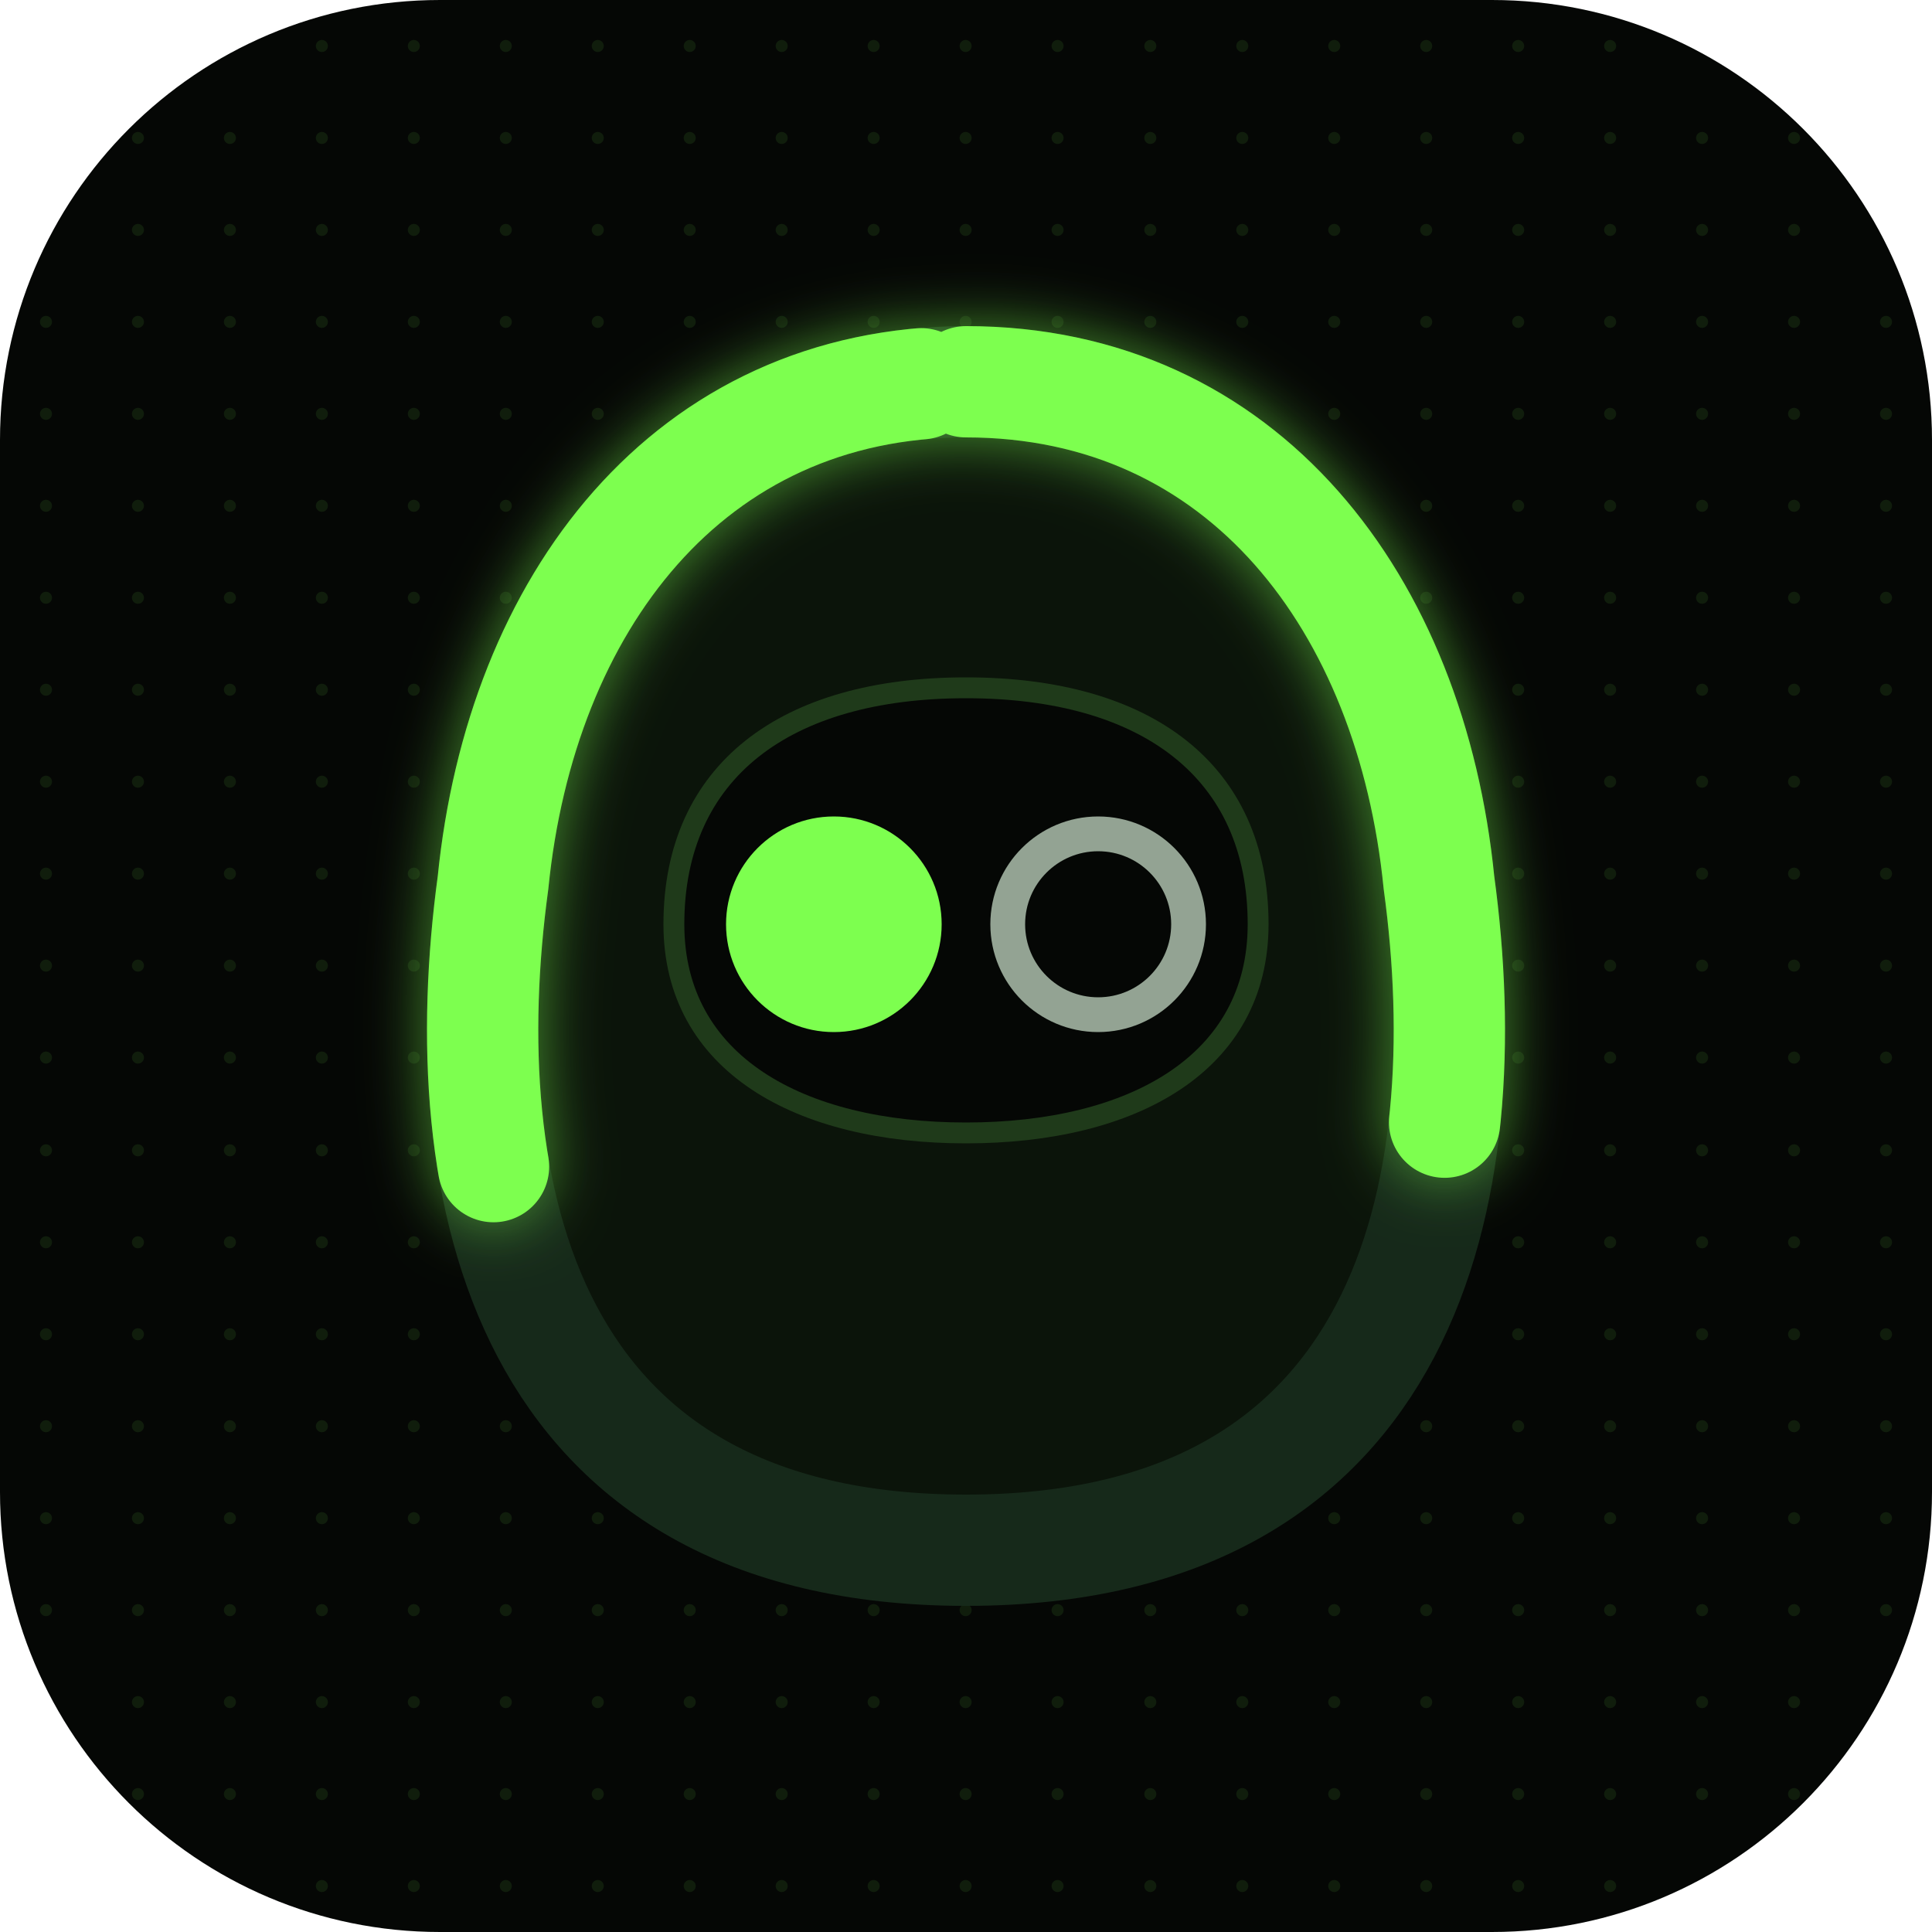
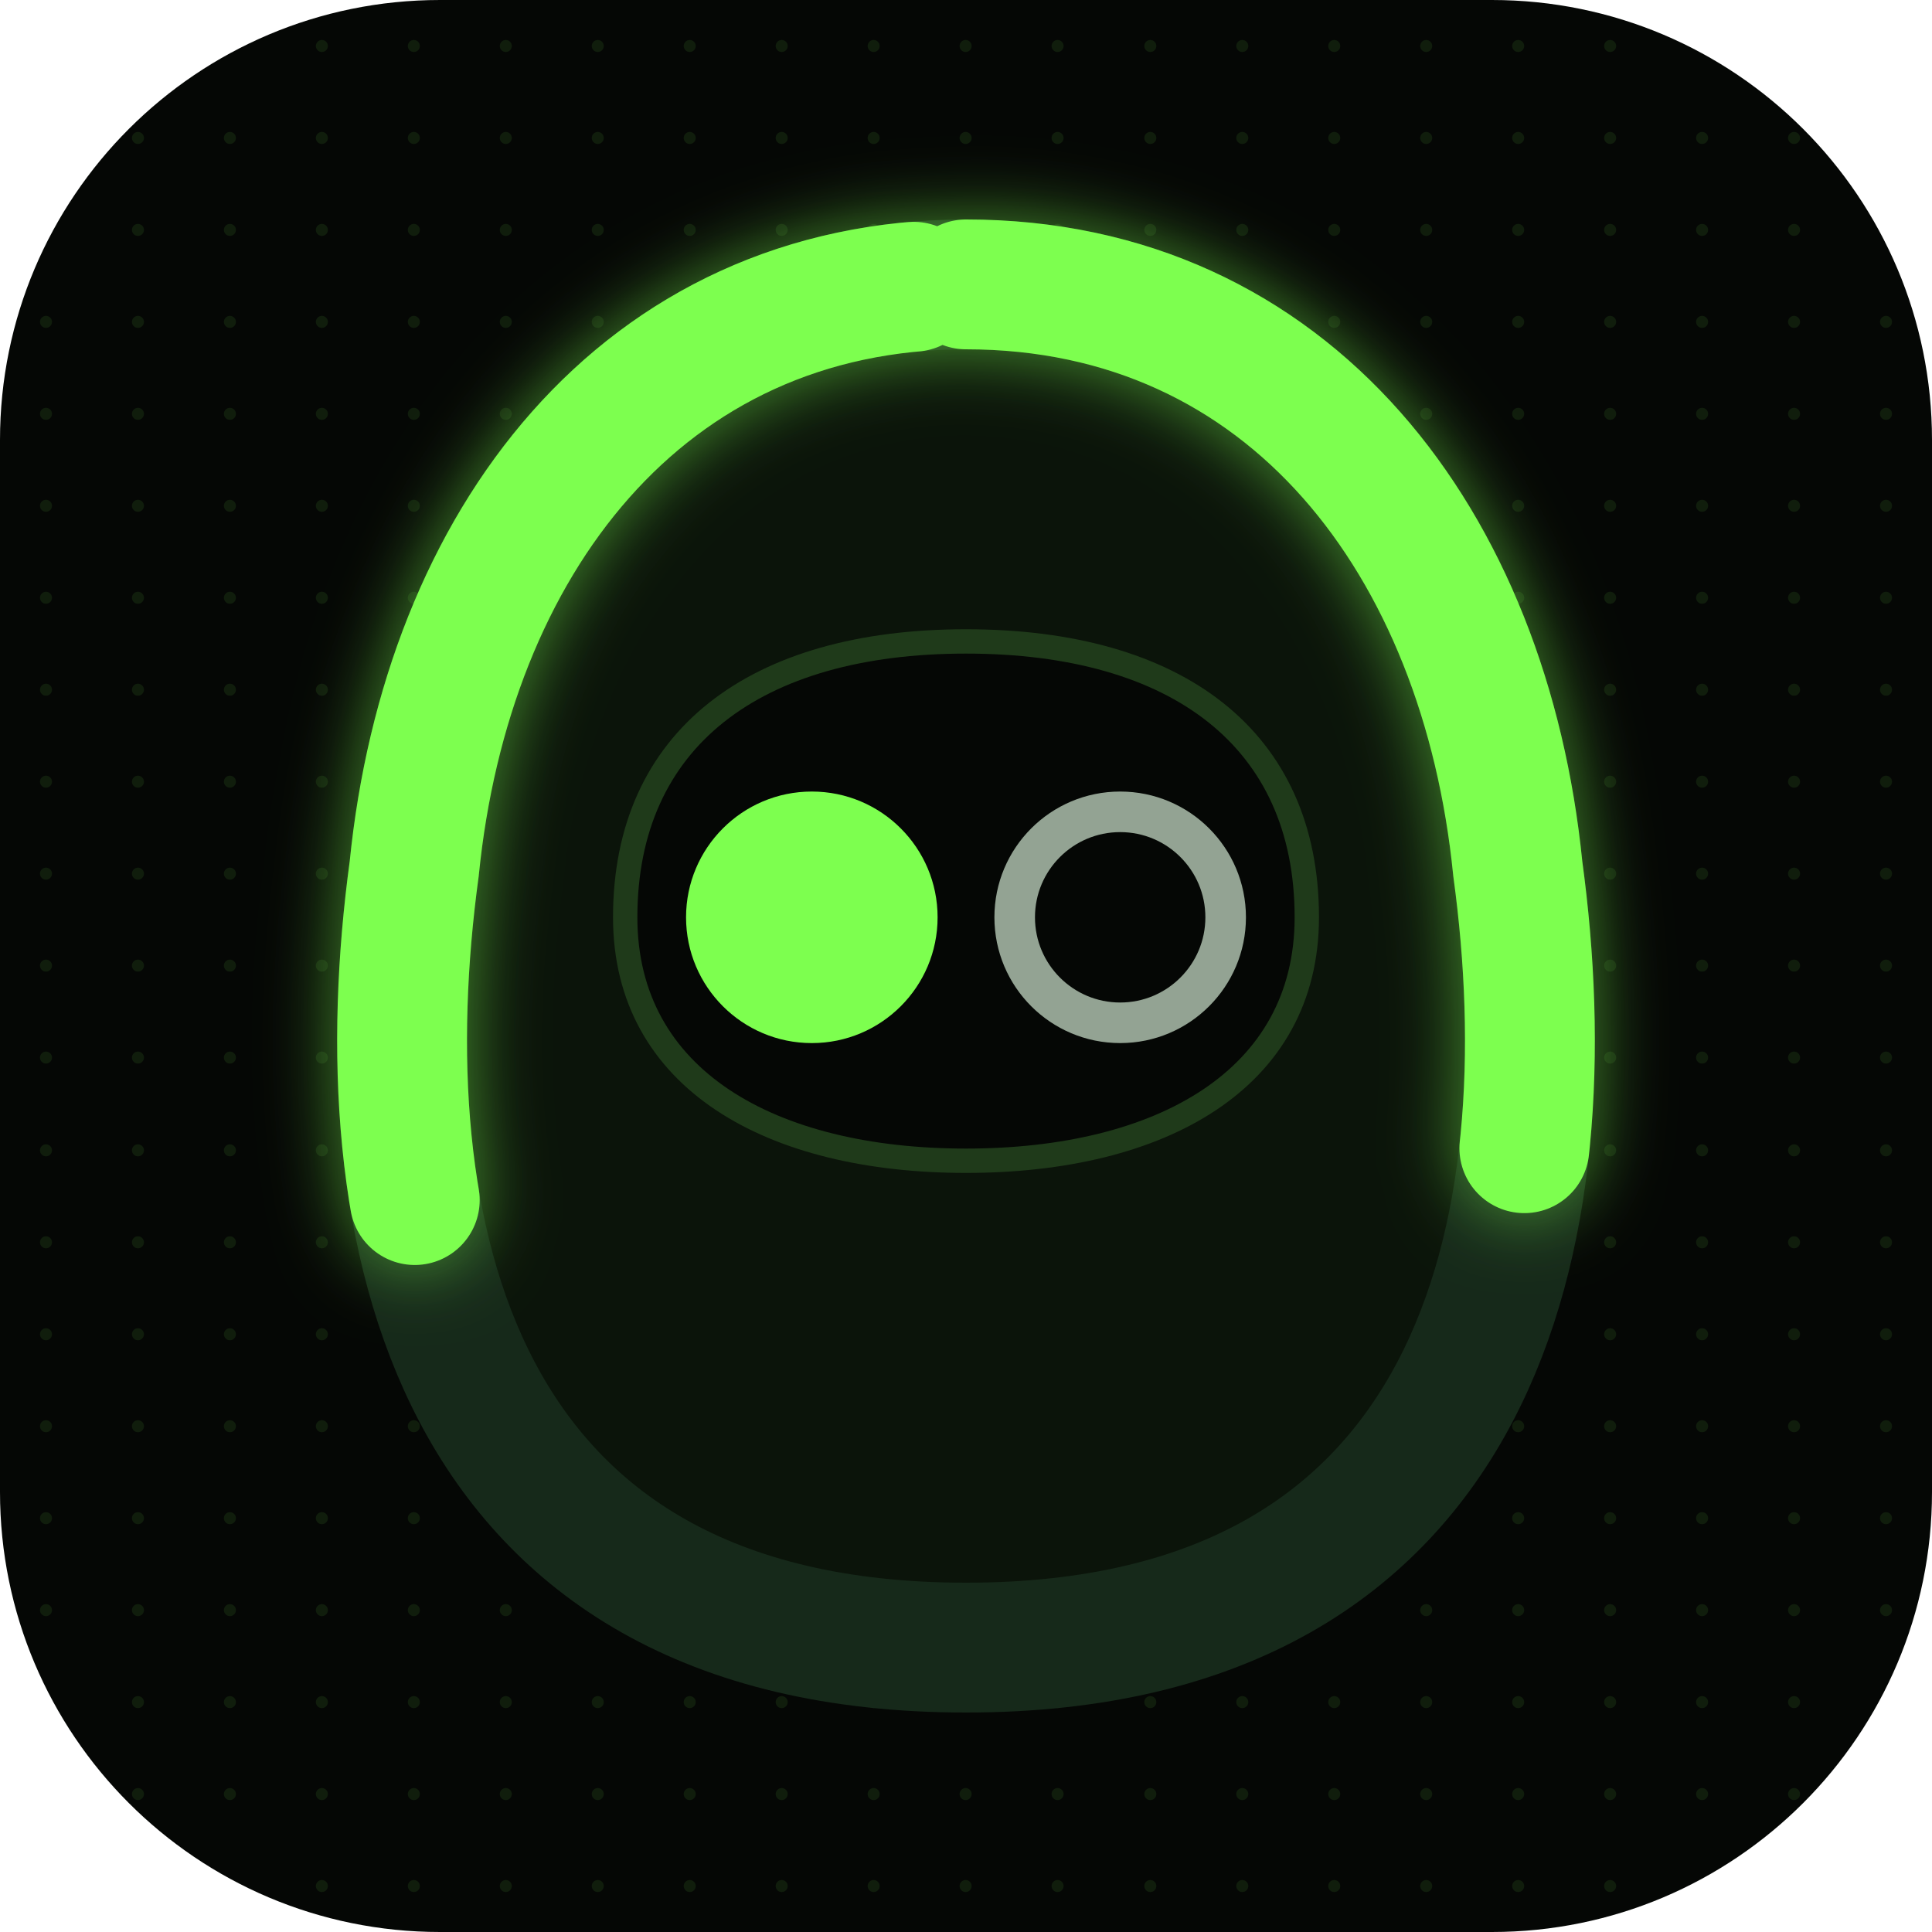
<svg xmlns="http://www.w3.org/2000/svg" width="180" height="180" viewBox="0 0 180 180">
  <defs>
    <pattern id="dots" width="8.571" height="8.571" patternUnits="userSpaceOnUse">
      <circle cx="4.286" cy="4.286" r="0.56" fill="#7dff4f" fill-opacity=".09" />
    </pattern>
    <filter id="glow" x="-25%" y="-25%" width="150%" height="150%">
      <feGaussianBlur stdDeviation="2.2" />
    </filter>
  </defs>
  <rect width="180" height="180" rx="41" fill="#050705" />
  <rect width="180" height="180" rx="41" fill="url(#dots)" />
-   <g transform="translate(90 90) scale(1.296) translate(-50 -50)">
+   <g transform="translate(90 90) scale(1.512) translate(-50 -50)">
    <path d="M50 8C70 8 82 24 84 44C87 66 82 92 50 92C18 92 13 66 16 44C18 24 30 8 50 8Z" fill="#0b140a" stroke="#16291a" stroke-width="8" />
    <g filter="url(#glow)" opacity=".55">
      <path d="M50 8C70 8 82 24 84 44C87 66 82 92 50 92C18 92 13 66 16 44C18 24 30 8 50 8Z" fill="none" stroke="#7dff4f" stroke-width="8" stroke-linecap="round" pathLength="100" stroke-dasharray="72 100" />
      <circle cx="40.5" cy="47" r="6.5" fill="#7dff4f" />
    </g>
    <path d="M50 8C70 8 82 24 84 44C87 66 82 92 50 92C18 92 13 66 16 44C18 24 30 8 50 8Z" fill="none" stroke="#7dff4f" stroke-width="8" stroke-linecap="round" pathLength="100" stroke-dasharray="72 100" />
    <path d="M50 30C63 30 71 36 71 47C71 57 62 62 50 62C38 62 29 57 29 47C29 36 37 30 50 30Z" fill="#050705" stroke="#1f3a1a" stroke-width="1.5" />
    <circle cx="40.5" cy="47" r="7.75" fill="#7dff4f" />
    <circle cx="59.5" cy="47" r="6.5" fill="none" stroke="#93a393" stroke-width="2.5" />
  </g>
</svg>
